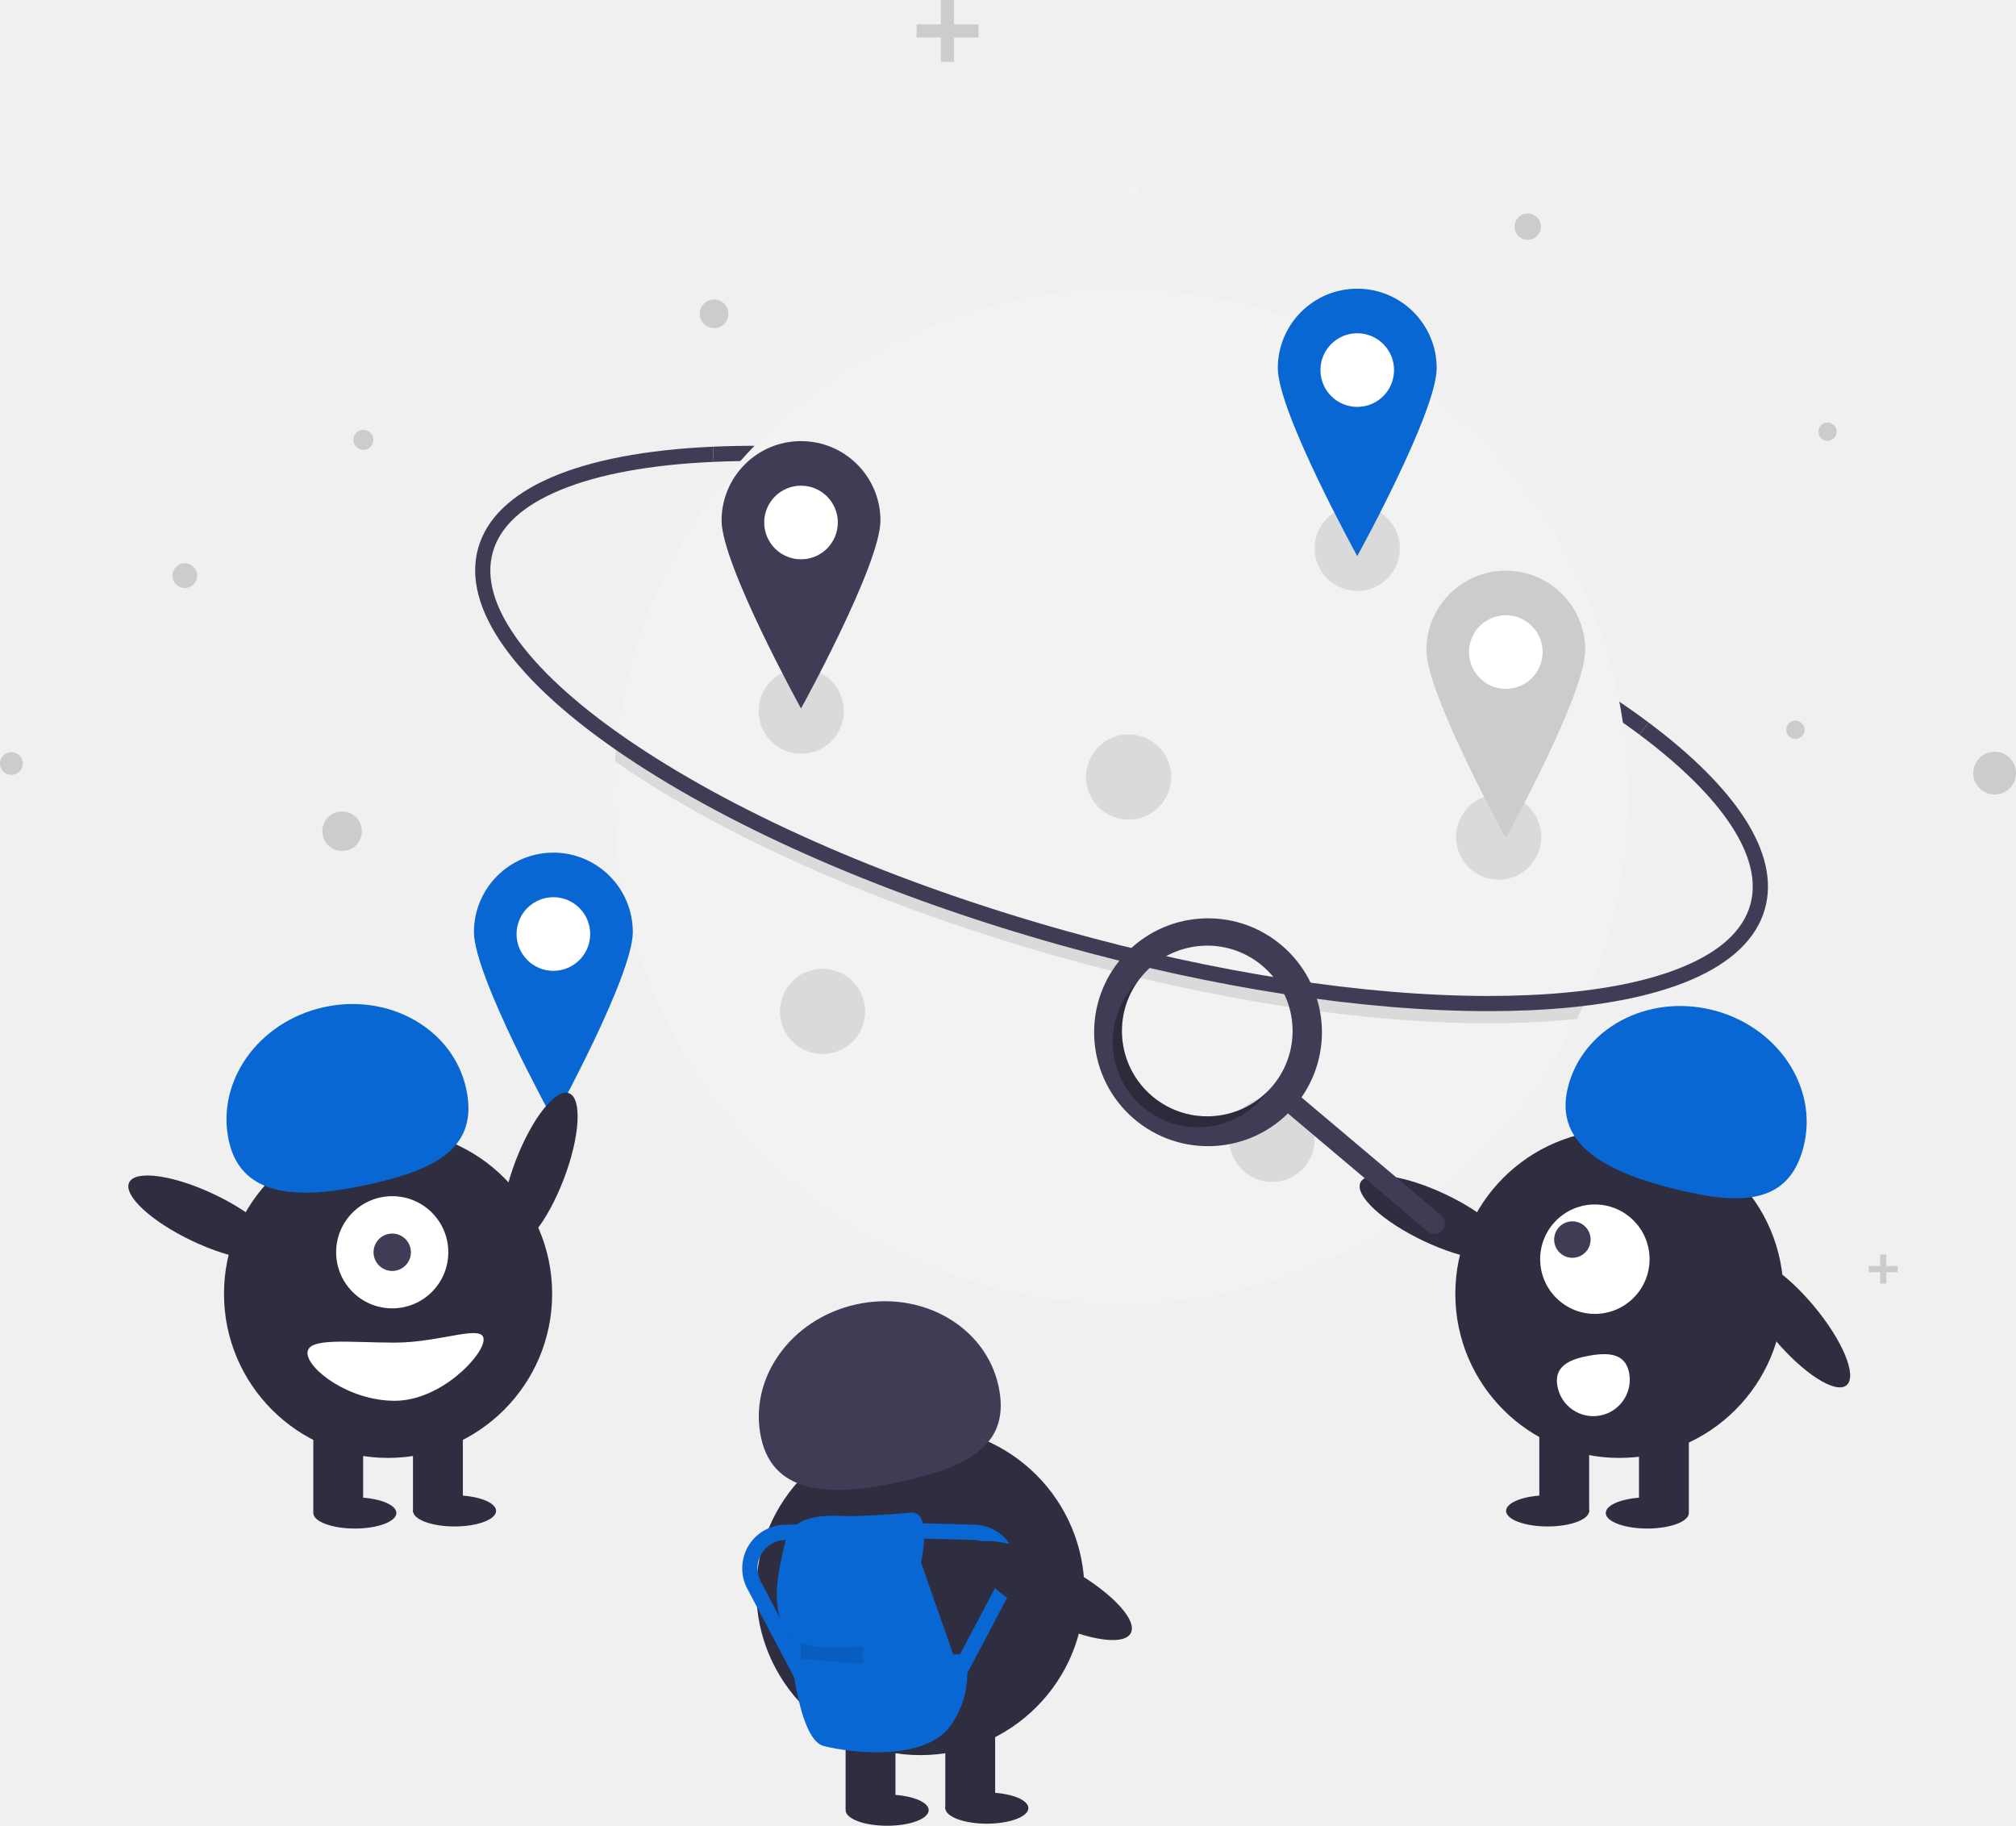
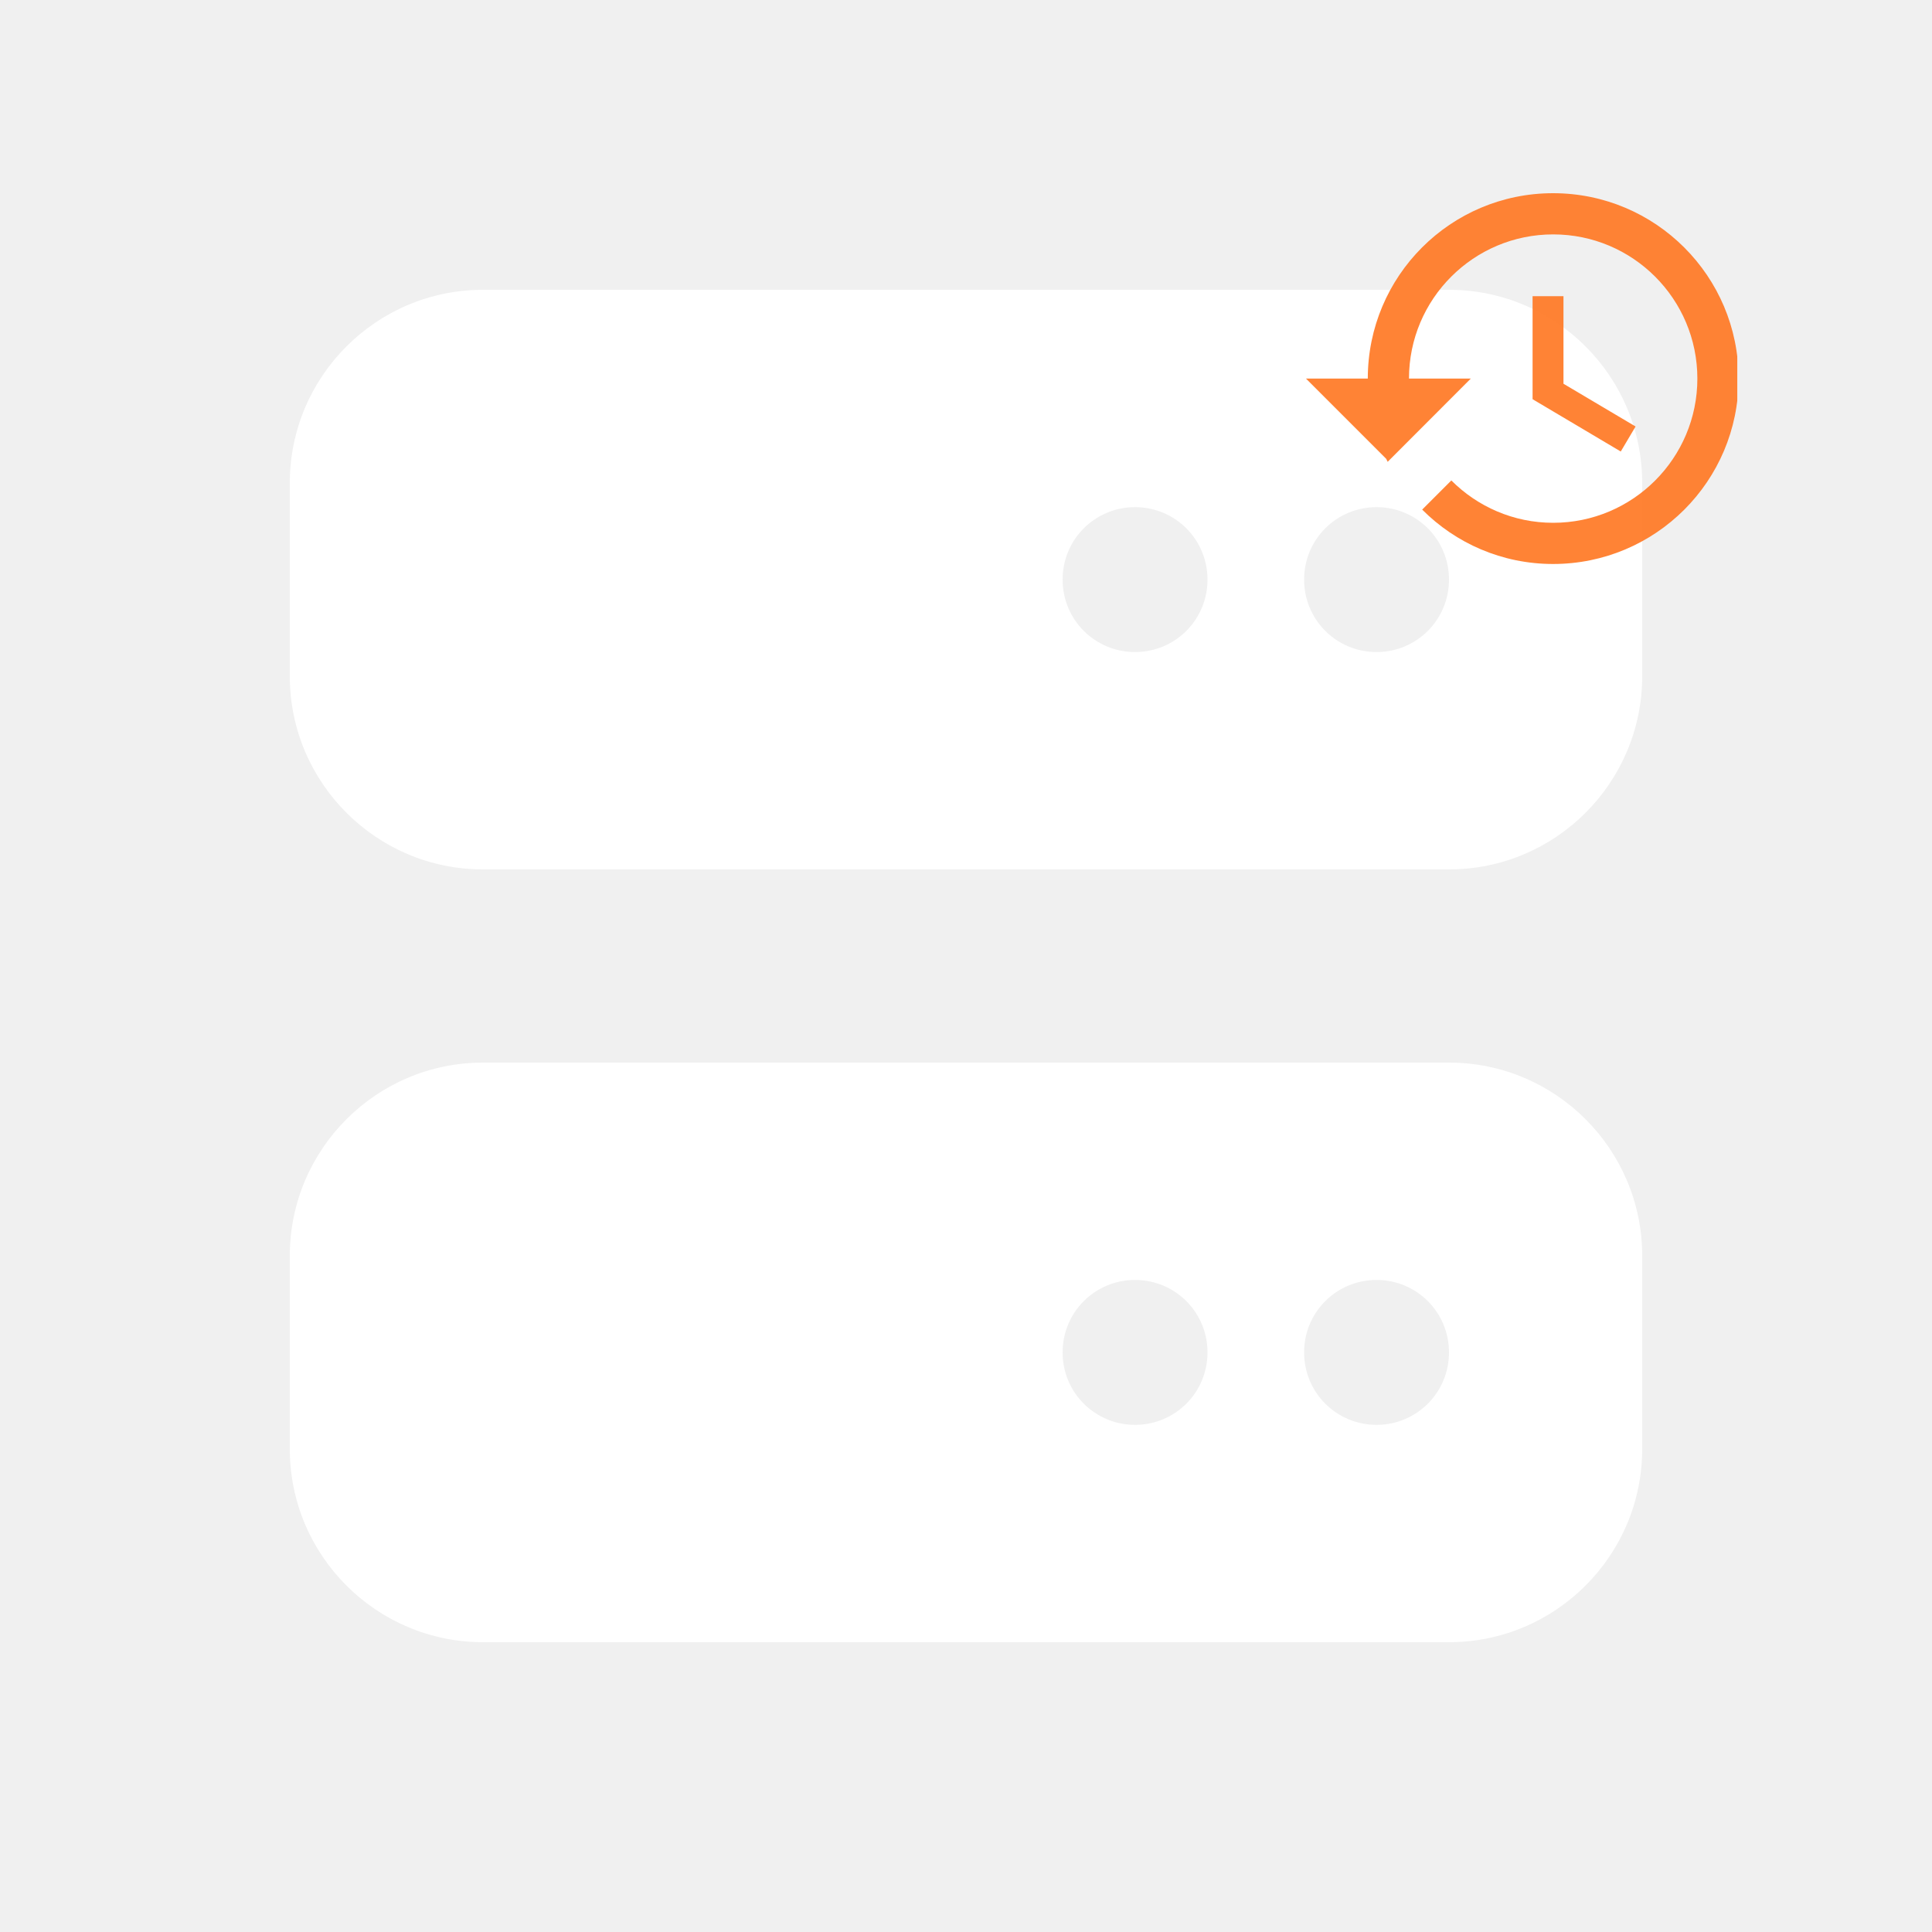
- <svg xmlns="http://www.w3.org/2000/svg" id="f38f865d-e131-49ab-9ab3-db2059075423" data-name="Layer 1" width="529.16" height="479.144" viewBox="0 0 529.16 479.144">
-   <path d="M765.724,403.199c-28.17-21.06-72.292-40.977-121.051-54.643-44.396-12.444-87.698-18.452-121.939-16.917l-.178-3.982c34.649-1.552,78.4,4.507,123.193,17.061,49.214,13.794,93.814,33.946,122.362,55.289Z" transform="translate(-335.4198 -210.428)" fill="#3f3d56" />
-   <path d="M762.799,419.42a132.645,132.645,0,0,1-11.479,54.156q-.951,2.14-1.981,4.241A133.148,133.148,0,0,1,496.541,419.42q0-4.622.315-9.172.149-2.314.387-4.6A133.136,133.136,0,0,1,762.799,419.42Z" transform="translate(-335.4198 -210.428)" fill="#f2f2f2" />
-   <path d="M751.32,473.576q-.951,2.14-1.981,4.241-5.835.634-12.285.921c-3.559.159-7.222.239-10.965.239-32.692,0-72.037-6.035-112.231-17.299-44.794-12.556-85.318-30.117-114.112-49.453q-1.471-.986-2.89-1.977.149-2.314.387-4.6,2.29,1.632,4.723,3.268c28.455,19.104,68.573,36.479,112.968,48.923,39.843,11.168,78.817,17.151,111.135,17.151q5.542,0,10.806-.235Q744.54,474.409,751.32,473.576Z" transform="translate(-335.4198 -210.428)" opacity="0.1" style="isolation:isolate" />
-   <path d="M726.09,475.789c-32.691.001-72.039-6.035-112.231-17.3-44.793-12.555-85.319-30.117-114.114-49.452-29.395-19.739-43.179-39.188-38.813-54.766,4.366-15.578,26.251-25.03,61.623-26.615l.178,3.982c-16.518.74-29.98,3.195-40.011,7.297-10.007,4.092-16.047,9.613-17.952,16.412-1.905,6.798.385,14.654,6.807,23.351,6.438,8.718,16.663,17.812,30.39,27.03,28.452,19.105,68.572,36.48,112.968,48.924,39.844,11.168,78.815,17.152,111.135,17.153q5.539,0,10.804-.235c16.518-.74,29.98-3.195,40.012-7.297,10.007-4.092,16.047-9.613,17.952-16.411,3.421-12.207-6.918-28.068-29.114-44.661l2.387-3.192c11.422,8.539,19.877,16.956,25.13,25.016,5.632,8.642,7.46,16.687,5.435,23.913-4.366,15.578-26.251,25.029-61.623,26.615C733.493,475.71,729.832,475.789,726.09,475.789Z" transform="translate(-335.4198 -210.428)" fill="#3f3d56" />
-   <circle cx="297.772" cy="50.327" r="1.526" fill="#f2f2f2" />
-   <circle cx="95.385" cy="115.426" r="2.624" fill="#ccc" />
-   <circle cx="89.792" cy="218.145" r="5.185" fill="#ccc" />
-   <circle cx="400.999" cy="59.481" r="3.455" fill="#ccc" />
-   <circle cx="523.55" cy="202.89" r="5.61" fill="#ccc" />
-   <circle cx="479.682" cy="113.287" r="2.407" fill="#ccc" />
-   <circle cx="187.425" cy="82.364" r="3.755" fill="#ccc" />
-   <circle cx="471.257" cy="191.514" r="2.407" fill="#ccc" />
-   <circle cx="2.996" cy="200.371" r="2.996" fill="#ccc" />
-   <circle cx="48.508" cy="151.068" r="3.244" fill="#ccc" />
-   <polygon points="256.822 6.402 250.42 6.402 250.42 0 246.985 0 246.985 6.402 240.58 6.402 240.58 9.84 246.985 9.84 246.985 16.242 250.42 16.242 250.42 9.84 256.822 9.84 256.822 6.402" fill="#ccc" />
-   <polygon points="405.335 352.829 401.314 352.829 401.314 348.81 399.158 348.81 399.158 352.829 395.138 352.829 395.138 354.986 399.158 354.986 399.158 359.006 401.314 359.006 401.314 354.986 405.335 354.986 405.335 352.829" fill="#ccc" />
-   <polygon points="498.123 332.252 495.118 332.252 495.118 329.247 493.504 329.247 493.504 332.252 490.499 332.252 490.499 333.866 493.504 333.866 493.504 336.871 495.118 336.871 495.118 333.866 498.123 333.866 498.123 332.252" fill="#ccc" />
-   <circle cx="210.308" cy="186.618" r="11.187" opacity="0.1" style="isolation:isolate" />
-   <circle cx="333.876" cy="298.998" r="11.187" opacity="0.1" style="isolation:isolate" />
-   <circle cx="296.247" cy="203.907" r="11.187" opacity="0.1" style="isolation:isolate" />
-   <circle cx="215.902" cy="265.437" r="11.187" opacity="0.1" style="isolation:isolate" />
-   <circle cx="356.251" cy="143.903" r="11.187" opacity="0.1" style="isolation:isolate" />
-   <circle cx="393.372" cy="219.671" r="11.187" opacity="0.1" style="isolation:isolate" />
-   <circle cx="356.251" cy="97.12" r="14.747" fill="#fff" />
-   <path d="M691.67,286.191a20.849,20.849,0,0,0-20.849,20.849c0,11.515,20.849,49.325,20.849,49.325s20.849-37.811,20.849-49.325A20.849,20.849,0,0,0,691.67,286.191Zm0,31.019a9.662,9.662,0,1,1,9.662-9.662,9.662,9.662,0,0,1-9.662,9.662h0Z" transform="translate(-335.4198 -210.428)" fill="#0967d3" />
-   <circle cx="210.251" cy="137.12" r="14.747" fill="#fff" />
-   <path d="M545.67,326.191a20.849,20.849,0,0,0-20.849,20.849c0,11.515,20.849,49.325,20.849,49.325s20.849-37.811,20.849-49.325A20.849,20.849,0,0,0,545.67,326.191Zm0,31.019a9.662,9.662,0,1,1,9.662-9.662,9.662,9.662,0,0,1-9.662,9.662h0Z" transform="translate(-335.4198 -210.428)" fill="#3f3d56" />
-   <circle cx="395.251" cy="171.12" r="14.747" fill="#fff" />
-   <path d="M730.67,360.191a20.849,20.849,0,0,0-20.849,20.849c0,11.515,20.849,49.325,20.849,49.325s20.849-37.811,20.849-49.325A20.849,20.849,0,0,0,730.67,360.191Zm0,31.019a9.662,9.662,0,1,1,9.662-9.662,9.662,9.662,0,0,1-9.662,9.662h0Z" transform="translate(-335.4198 -210.428)" fill="#ccc" style="isolation:isolate" />
-   <circle cx="145.251" cy="245.12" r="14.747" fill="#fff" />
-   <path d="M480.67,434.191a20.849,20.849,0,0,0-20.849,20.849c0,11.515,20.849,49.325,20.849,49.325s20.849-37.811,20.849-49.325A20.849,20.849,0,0,0,480.67,434.191Zm0,31.019a9.662,9.662,0,1,1,9.662-9.662,9.662,9.662,0,0,1-9.662,9.662h0Z" transform="translate(-335.4198 -210.428)" fill="#0967d3" />
-   <ellipse cx="806.286" cy="557.447" rx="6.76" ry="21.534" transform="translate(-505.2026 437.2108) rotate(-39.93837)" fill="#2f2e41" />
-   <circle cx="425.059" cy="339.542" r="43.067" fill="#2f2e41" />
-   <rect x="430.204" y="373.341" width="13.084" height="23.442" fill="#2f2e41" />
-   <rect x="404.037" y="373.341" width="13.084" height="23.442" fill="#2f2e41" />
-   <ellipse cx="432.385" cy="397.055" rx="10.903" ry="4.089" fill="#2f2e41" />
-   <ellipse cx="406.217" cy="396.51" rx="10.903" ry="4.089" fill="#2f2e41" />
-   <path d="M746.956,495.833c3.846-15.487,20.821-24.601,37.915-20.356s27.834,20.24,23.989,35.727-16.604,15.537-33.698,11.292S743.111,511.32,746.956,495.833Z" transform="translate(-335.4198 -210.428)" fill="#0967d3" />
-   <ellipse cx="711.971" cy="529.986" rx="6.76" ry="21.534" transform="translate(-407.4064 735.729) rotate(-64.62574)" fill="#2f2e41" />
-   <circle cx="418.621" cy="330.454" r="14.359" fill="#fff" />
-   <circle cx="412.719" cy="325.307" r="4.786" fill="#3f3d56" />
-   <path d="M763.048,570.797a9.572,9.572,0,1,1-18.835,3.429h0l-.003-.018c-.942-5.202,3.08-7.043,8.283-7.985S762.106,565.595,763.048,570.797Z" transform="translate(-335.4198 -210.428)" fill="#fff" />
-   <path d="M671.784,458.477a29.898,29.898,0,1,0,1.695,44.155l36.674,30.945a2.755,2.755,0,0,0,3.558-4.208l-.004-.003-36.674-30.945A29.9,29.9,0,0,0,671.784,458.477Zm-2.364,36.964a22.4,22.4,0,1,1-2.674-31.565l0,0A22.4,22.4,0,0,1,669.419,495.44Z" transform="translate(-335.4198 -210.428)" fill="#3f3d56" />
-   <path d="M637.854,498.114a22.401,22.401,0,0,1-3.801-30.113q-.642.647-1.242,1.355a22.4,22.4,0,1,0,34.239,28.891q.598-.709,1.127-1.452A22.401,22.401,0,0,1,637.854,498.114Z" transform="translate(-335.4198 -210.428)" opacity="0.3" style="isolation:isolate" />
-   <ellipse cx="477.089" cy="517.447" rx="21.534" ry="6.76" transform="translate(-512.0095 567.9214) rotate(-69.08217)" fill="#2f2e41" />
-   <circle cx="101.862" cy="339.541" r="43.067" fill="#2f2e41" />
-   <rect x="82.236" y="373.341" width="13.084" height="23.442" fill="#2f2e41" />
-   <rect x="108.404" y="373.341" width="13.084" height="23.442" fill="#2f2e41" />
-   <ellipse cx="93.139" cy="397.055" rx="10.903" ry="4.089" fill="#2f2e41" />
-   <ellipse cx="119.307" cy="396.51" rx="10.903" ry="4.089" fill="#2f2e41" />
-   <circle cx="102.952" cy="328.638" r="14.719" fill="#fff" />
-   <circle cx="102.952" cy="328.638" r="4.906" fill="#3f3d56" />
-   <path d="M395.505,509.918c-3.477-15.574,7.639-31.31,24.829-35.149s33.944,5.675,37.422,21.249-7.915,21.318-25.105,25.156S398.982,525.492,395.505,509.918Z" transform="translate(-335.4198 -210.428)" fill="#0967d3" />
-   <ellipse cx="388.774" cy="529.986" rx="6.76" ry="21.534" transform="translate(-592.1042 443.7113) rotate(-64.62574)" fill="#2f2e41" />
-   <path d="M416.127,565.506c0,4.215,10.853,12.539,22.897,12.539s23.335-11.867,23.335-16.082-11.292.818-23.335.818S416.127,561.291,416.127,565.506Z" transform="translate(-335.4198 -210.428)" fill="#fff" />
-   <circle cx="241.581" cy="417.541" r="43.067" fill="#2f2e41" />
-   <rect x="221.956" y="451.341" width="13.084" height="23.442" fill="#2f2e41" />
-   <rect x="248.123" y="451.341" width="13.084" height="23.442" fill="#2f2e41" />
-   <ellipse cx="232.859" cy="475.055" rx="10.903" ry="4.089" fill="#2f2e41" />
-   <ellipse cx="259.026" cy="474.51" rx="10.903" ry="4.089" fill="#2f2e41" />
-   <path d="M535.224,587.918c-3.477-15.574,7.639-31.31,24.829-35.149s33.944,5.675,37.422,21.249-7.915,21.318-25.105,25.156S538.702,603.492,535.224,587.918Z" transform="translate(-335.4198 -210.428)" fill="#3f3d56" />
-   <path d="M577.174,620.507s3.124-13.746-2.812-13.121-14.059.937-16.245.937-14.683-1.562-16.558,6.561-4.374,18.12.937,24.368c0,0,1.874,27.492,9.06,29.367s26.243,4.061,33.116-4.999a23.3,23.3,0,0,0,4.061-19.057H585.609Z" transform="translate(-335.4198 -210.428)" fill="#0967d3" />
-   <path d="M545.62,641.438s5.311,2.499,16.245.937v4.686l-16.245-1.25Z" transform="translate(-335.4198 -210.428)" opacity="0.1" style="isolation:isolate" />
-   <path d="M585.311,657.103l-3.537-1.869L597.504,625.468a7.431,7.431,0,0,0-6.37-10.9l-16.507-.444.107-3.999,16.508.444a11.432,11.432,0,0,1,9.799,16.769Z" transform="translate(-335.4198 -210.428)" fill="#0967d3" />
-   <path d="M547.294,657.103,531.564,627.337A11.432,11.432,0,0,1,541.363,610.569l16.508-.444.107,3.999-16.508.444a7.431,7.431,0,0,0-6.37,10.9l15.73,29.766Z" transform="translate(-335.4198 -210.428)" fill="#0967d3" />
-   <ellipse cx="611.105" cy="627.848" rx="7.501" ry="23.892" transform="translate(-565.0462 664.0244) rotate(-62.12179)" fill="#2f2e41" />
+ <svg xmlns="http://www.w3.org/2000/svg" width="640" zoomAndPan="magnify" viewBox="0 0 480 480" height="640" preserveAspectRatio="xMidYMid meet" version="1.0">
+   <defs>
+     <filter x="0%" y="0%" width="100%" height="100%" id="f7ed7014eb">
+       <feColorMatrix values="0 0 0 0 1 0 0 0 0 1 0 0 0 0 1 0 0 0 1 0" color-interpolation-filters="sRGB" />
+     </filter>
+     <clipPath id="333f163c94">
+       <path d="M 324.426 48 L 431.676 48 L 431.676 140.25 L 324.426 140.25 Z M 324.426 48 " clip-rule="nonzero" />
+     </clipPath>
+     <mask id="3b6df2e3be">
+       <g filter="url(#f7ed7014eb)">
+         <rect x="-48" width="576" fill="#000000" y="-48" height="576" fill-opacity="0.9" />
+       </g>
+     </mask>
+     <clipPath id="717e819b7a">
+       <path d="M 0.426 0 L 107.676 0 L 107.676 92.16 L 0.426 92.16 Z M 0.426 0 " clip-rule="nonzero" />
+     </clipPath>
+     <clipPath id="a27e9e8e50">
+       <rect x="0" width="108" y="0" height="93" />
+     </clipPath>
+   </defs>
+   <path fill="#ffffff" d="M 120 72 C 93.523 72 72 93.523 72 120 L 72 168 C 72 194.477 93.523 216 120 216 L 360 216 C 386.477 216 408 194.477 408 168 L 408 120 C 408 93.523 386.477 72 360 72 Z M 282 126 C 291.977 126 300 134.023 300 144 C 300 153.977 291.977 162 282 162 C 272.023 162 264 153.977 264 144 C 264 134.023 272.023 126 282 126 Z M 324 144 C 324 134.023 332.023 126 342 126 C 351.977 126 360 134.023 360 144 C 360 153.977 351.977 162 342 162 C 332.023 162 324 153.977 324 144 Z M 120 264 C 93.523 264 72 285.523 72 312 L 72 360 C 72 386.477 93.523 408 120 408 L 360 408 C 386.477 408 408 386.477 408 360 L 408 312 C 408 285.523 386.477 264 360 264 Z M 282 318 C 291.977 318 300 326.023 300 336 C 300 345.977 291.977 354 282 354 C 272.023 354 264 345.977 264 336 C 264 326.023 272.023 318 282 318 Z M 324 336 C 324 326.023 332.023 318 342 318 C 351.977 318 360 326.023 360 336 C 360 345.977 351.977 354 342 354 C 332.023 354 324 345.977 324 336 Z M 324 336 " fill-opacity="1" fill-rule="nonzero" />
+   <g clip-path="url(#333f163c94)">
+     <g mask="url(#3b6df2e3be)">
+       <g transform="matrix(1, 0, 0, 1, 324, 48)">
+         <g clip-path="url(#a27e9e8e50)">
+           <g clip-path="url(#717e819b7a)">
+             <path fill="#ff751f" d="M 61.859 0 C 36.398 0 15.824 20.625 15.824 46.059 L 0.469 46.059 L 20.402 65.996 L 20.762 66.738 L 41.414 46.059 L 26.059 46.059 C 26.059 26.281 42.105 10.234 61.883 10.234 C 81.664 10.234 97.707 26.281 97.707 46.059 C 97.707 65.84 81.664 81.887 61.883 81.887 C 51.98 81.887 43.051 77.844 36.578 71.367 L 29.336 78.609 C 37.652 86.953 49.141 92.121 61.859 92.121 C 87.32 92.121 107.945 71.496 107.945 46.059 C 107.945 20.625 87.32 0 61.859 0 Z M 56.766 25.59 L 56.766 51.18 L 78.672 64.176 L 82.355 57.961 L 64.441 47.34 L 64.441 25.59 Z M 56.766 25.59 " fill-opacity="1" fill-rule="nonzero" />
+           </g>
+         </g>
+       </g>
+     </g>
+   </g>
</svg>
